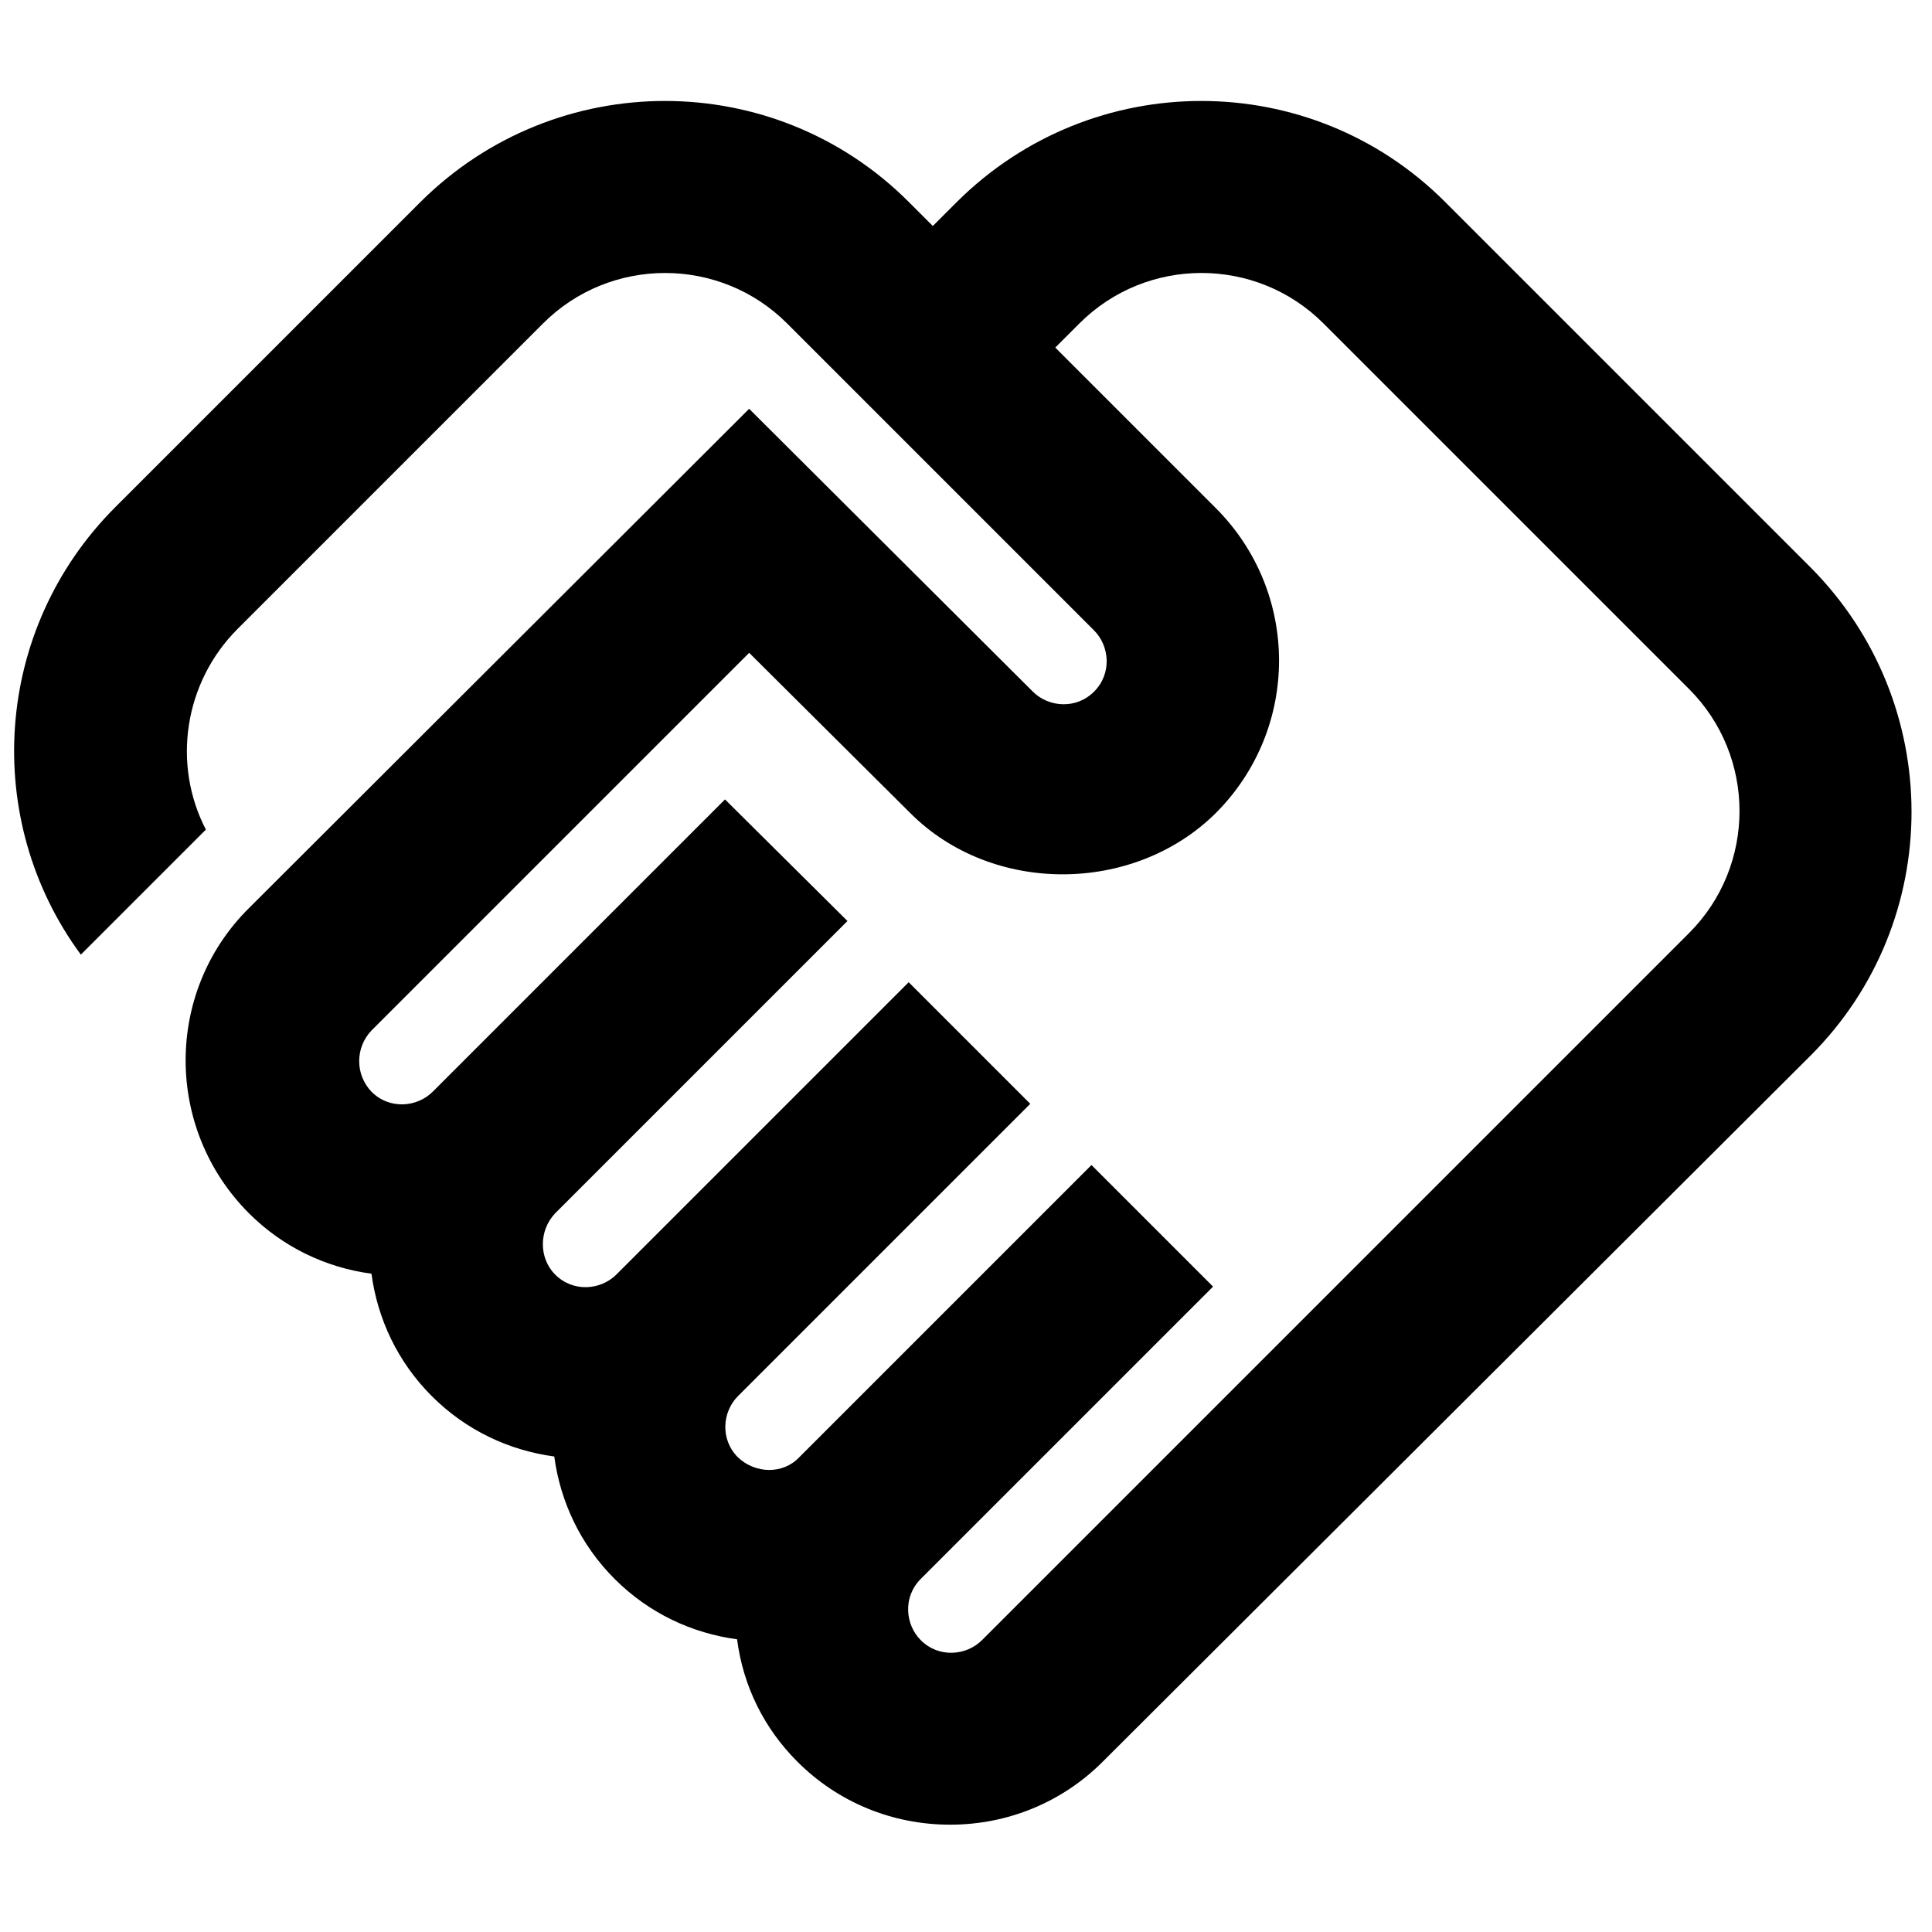
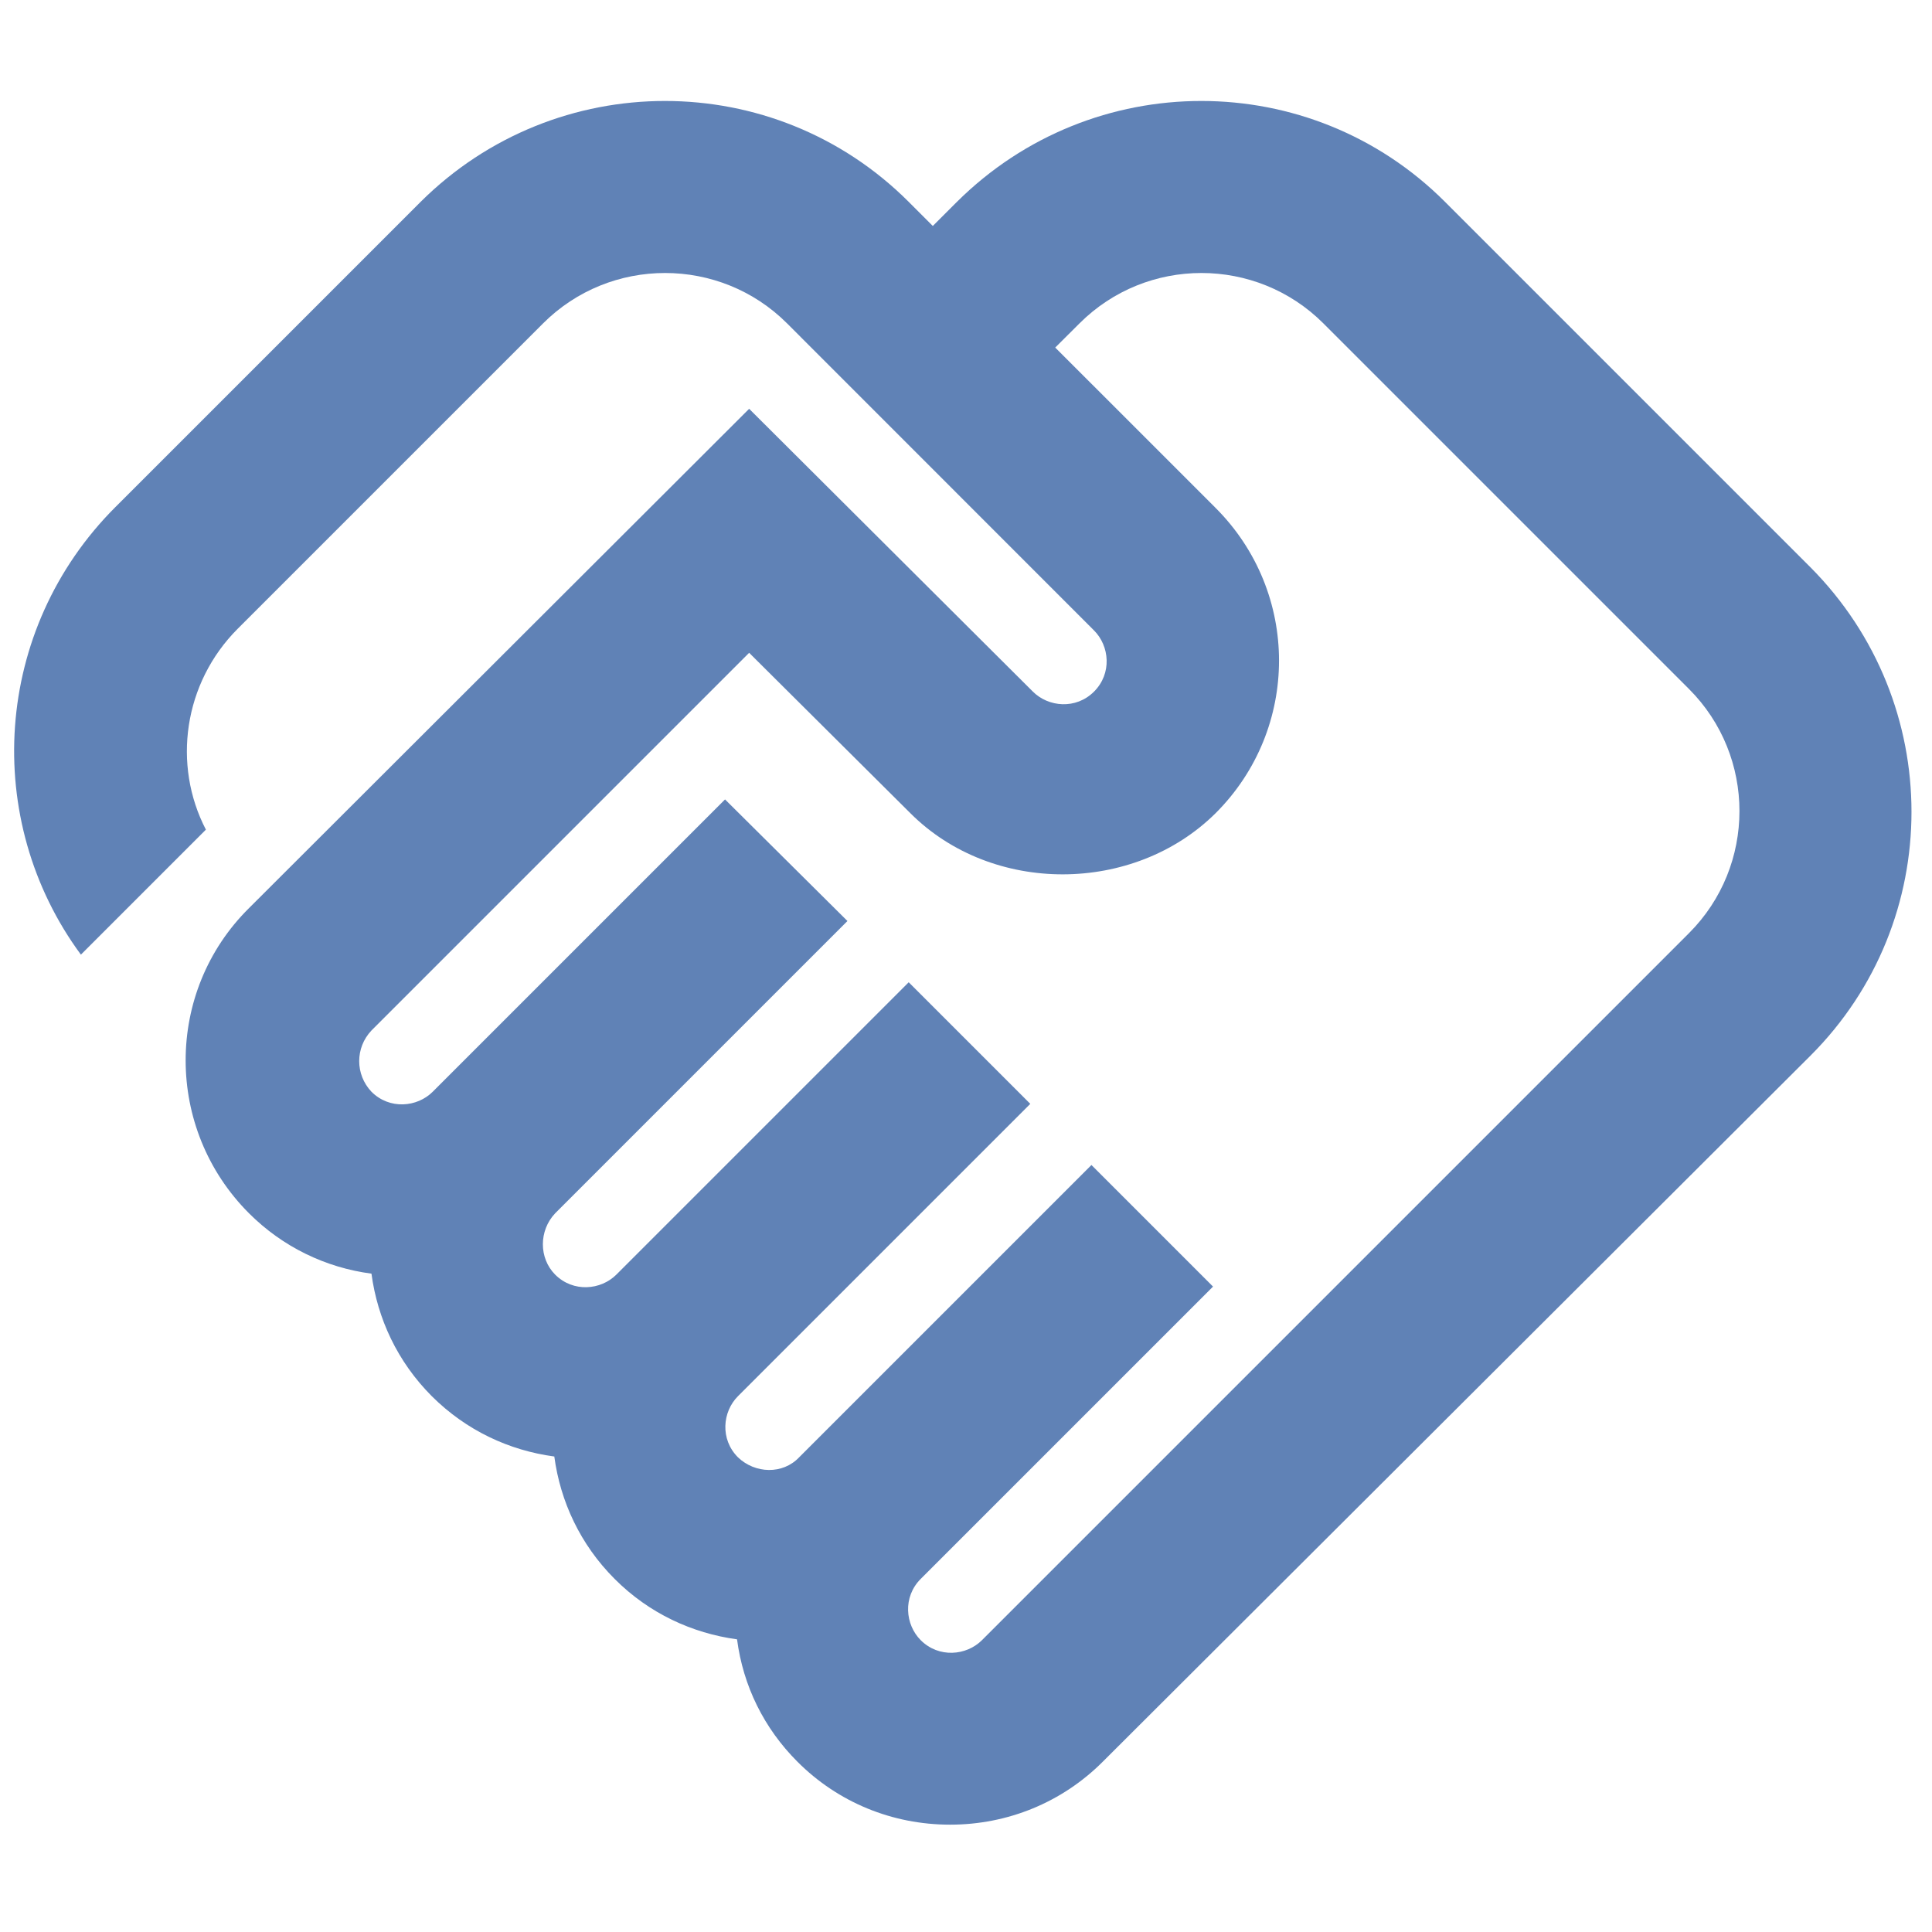
<svg xmlns="http://www.w3.org/2000/svg" width="100%" height="100%" viewBox="0 0 237 237" version="1.1" xml:space="preserve" style="fill-rule:evenodd;clip-rule:evenodd;stroke-linejoin:round;stroke-miterlimit:2;">
-   <rect id="Artboard2" x="0" y="0" width="236.22" height="236.22" style="fill:none;" />
-   <path d="M120.459,201.2c-1.904,1.904 -5.289,2.221 -7.51,0c-1.904,-1.904 -2.221,-5.289 0,-7.511l35.859,-35.859l-14.915,-14.915l-35.859,35.859c-2.01,2.116 -5.395,2.011 -7.51,0c-2.221,-2.221 -1.904,-5.605 0,-7.509l35.86,-35.859l-14.915,-14.915l-35.859,35.859c-1.904,1.904 -5.289,2.221 -7.51,0c-2.01,-2.011 -2.01,-5.395 0,-7.511l35.859,-35.859l-15.021,-14.915l-35.859,35.859c-1.904,1.904 -5.289,2.221 -7.51,0c-2.01,-2.116 -2.01,-5.395 0,-7.511l46.331,-46.331l19.781,19.675c10.049,10.049 27.397,9.943 37.445,0c10.367,-10.366 10.367,-27.079 0,-37.446l-19.675,-19.675l2.963,-2.962c8.251,-8.251 21.684,-8.251 29.935,0l44.85,44.85c8.251,8.251 8.251,21.685 0,29.935l-86.738,86.739Zm101.653,-71.718c16.501,-16.501 16.501,-43.264 0,-59.871l-44.85,-44.85c-16.501,-16.501 -43.263,-16.501 -59.871,0l-2.962,2.962l-2.962,-2.962c-16.501,-16.501 -43.263,-16.501 -59.871,0l-37.446,37.446c-15.021,15.021 -16.396,38.398 -4.231,54.899l15.338,-15.338c-4.125,-7.933 -2.75,-17.982 3.914,-24.646l37.446,-37.446c8.251,-8.251 21.685,-8.251 29.935,0l37.657,37.657c1.904,1.904 2.221,5.289 0,7.51c-2.221,2.221 -5.605,1.904 -7.509,0l-34.802,-34.695l-61.352,61.246c-10.366,10.26 -10.366,27.079 0,37.446c4.125,4.125 9.414,6.664 15.021,7.404c0.74,5.501 3.173,10.789 7.404,15.021c4.231,4.231 9.52,6.664 15.021,7.404c0.741,5.5 3.173,10.789 7.405,15.02c4.231,4.232 9.52,6.664 15.021,7.405c0.74,5.712 3.279,10.895 7.404,15.02c4.972,4.972 11.636,7.721 18.723,7.721c7.087,0 13.751,-2.749 18.723,-7.721l86.844,-86.633Z" style="fill-rule:nonzero;" />
+   <g transform="matrix(1,0,0,1,-0,-1484.716)">
+     <g id="Artboard2" transform="matrix(0.06734,0,0,0.095238,252.1276,1484.716)">
+       <rect x="-3744.094" y="0" width="3507.874" height="2480.315" style="fill:none;" />
+       <g transform="matrix(188.4978,0,0,133.2812,-3875.132,-92.66166)">
+         <path d="M10.185,16.546C10.035,16.696 9.768,16.721 9.593,16.546C9.443,16.396 9.418,16.129 9.593,15.954L12.418,13.129L11.243,11.954L8.418,14.779C8.26,14.946 7.993,14.938 7.827,14.779C7.652,14.604 7.677,14.338 7.827,14.188L10.652,11.363L9.477,10.188L6.652,13.013C6.502,13.163 6.235,13.188 6.06,13.013C5.902,12.854 5.902,12.588 6.06,12.421L8.885,9.596L7.702,8.421L4.877,11.246C4.727,11.396 4.46,11.421 4.285,11.246C4.127,11.079 4.127,10.821 4.285,10.654L7.935,7.004L9.493,8.554C10.285,9.346 11.652,9.338 12.443,8.554C13.26,7.738 13.26,6.421 12.443,5.604L10.893,4.054L11.127,3.821C11.777,3.171 12.835,3.171 13.485,3.821L17.018,7.354C17.668,8.004 17.668,9.063 17.018,9.713L10.185,16.546ZM18.193,10.896C19.493,9.596 19.493,7.488 18.193,6.179L14.66,2.646C13.36,1.346 11.252,1.346 9.943,2.646L9.71,2.879L9.477,2.646C8.177,1.346 6.068,1.346 4.76,2.646L1.81,5.596C0.627,6.779 0.518,8.621 1.477,9.921L2.685,8.713C2.36,8.088 2.468,7.296 2.993,6.771L5.943,3.821C6.593,3.171 7.652,3.171 8.302,3.821L11.268,6.788C11.418,6.938 11.443,7.204 11.268,7.379C11.093,7.554 10.827,7.529 10.677,7.379L7.935,4.646L3.102,9.471C2.285,10.279 2.285,11.604 3.102,12.421C3.427,12.746 3.843,12.946 4.285,13.004C4.343,13.438 4.535,13.854 4.868,14.188C5.202,14.521 5.618,14.713 6.052,14.771C6.11,15.204 6.302,15.621 6.635,15.954C6.968,16.288 7.385,16.479 7.818,16.538C7.877,16.988 8.077,17.396 8.402,17.721C8.793,18.113 9.318,18.329 9.877,18.329C10.435,18.329 10.96,18.113 11.352,17.721L18.193,10.896Z" style="fill:rgb(96,130,182);fill-rule:nonzero;" />
+       </g>
+     </g>
+   </g>
</svg>
